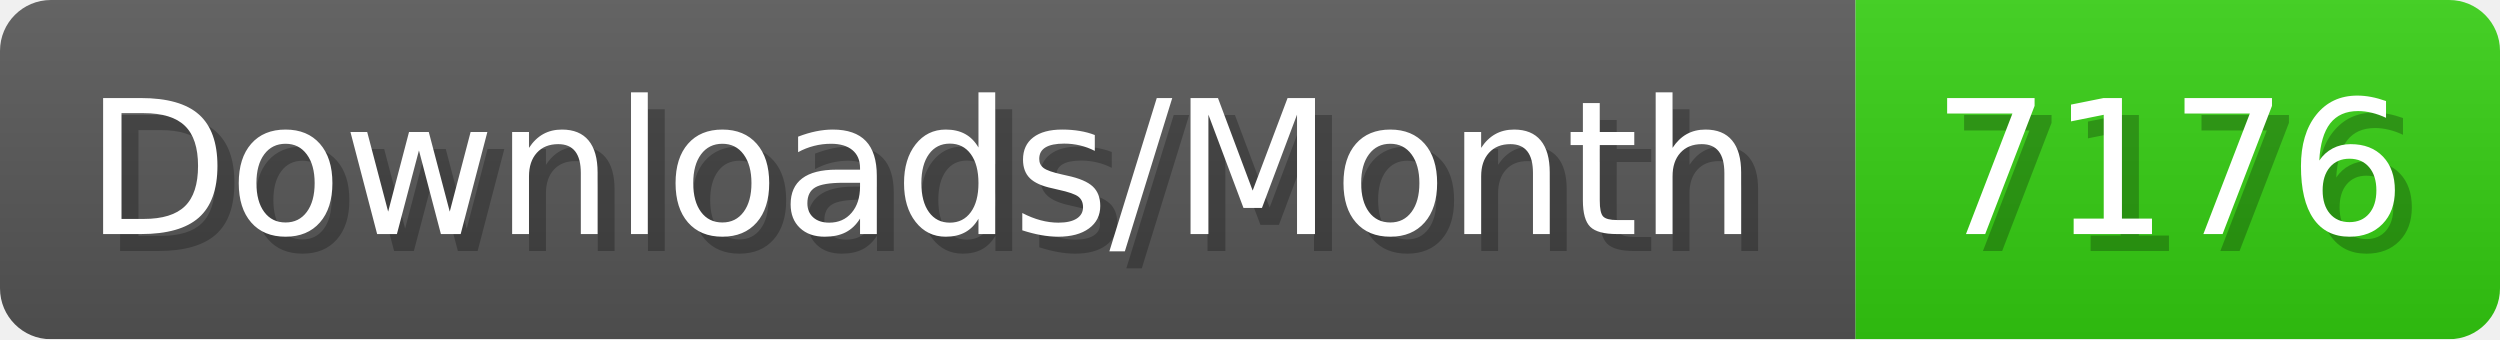
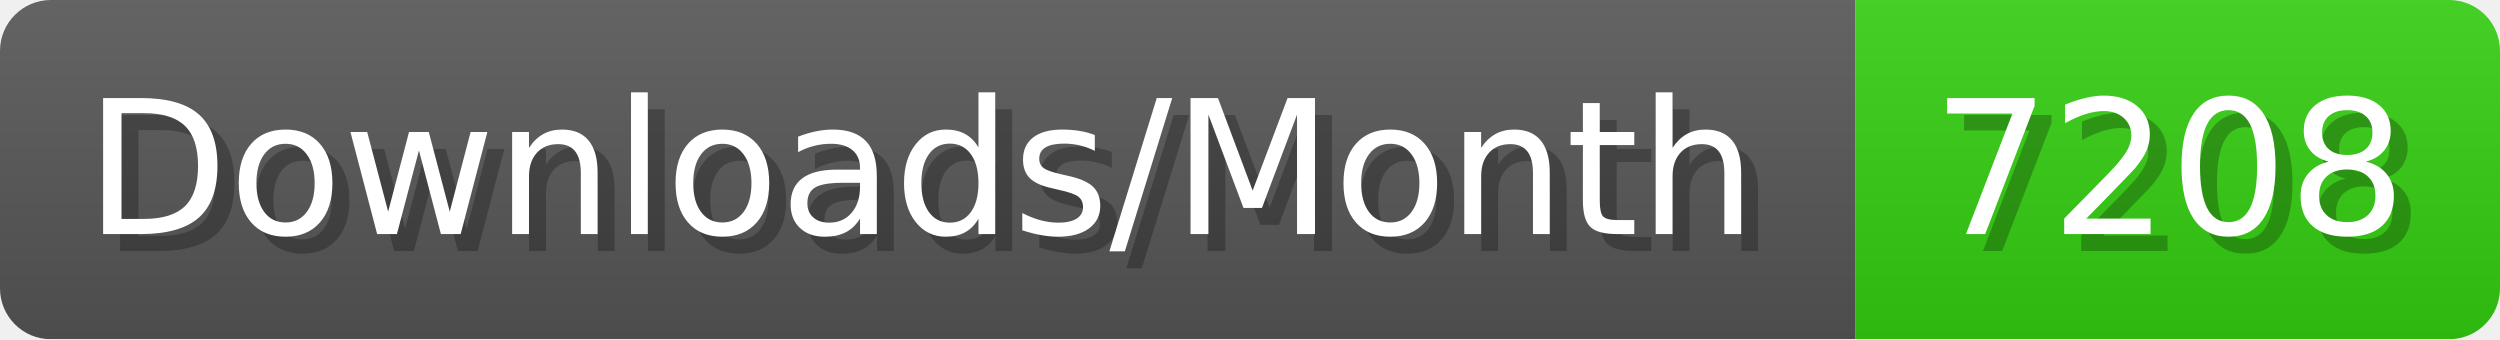
- <svg xmlns="http://www.w3.org/2000/svg" width="147.4" height="20" viewBox="0 0 1474 200" role="img" aria-label="Downloads/Month: 7176">
+ <svg xmlns="http://www.w3.org/2000/svg" width="147.4" height="20" viewBox="0 0 1474 200" role="img" aria-label="Downloads/Month: 7208">
  <linearGradient id="YlXUI" x2="0" y2="100%">
    <stop offset="0" stop-opacity=".1" stop-color="#EEE" />
    <stop offset="1" stop-opacity=".1" />
  </linearGradient>
  <mask id="JHhop">
    <rect width="1474" height="200" rx="30" fill="#FFF" />
  </mask>
  <g mask="url(#JHhop)">
    <rect width="1094" height="200" fill="#555" />
    <rect width="380" height="200" fill="#3C1" x="1094" />
    <rect width="1474" height="200" fill="url(#YlXUI)" />
  </g>
  <g aria-hidden="true" fill="#fff" text-anchor="start" font-family="Verdana,DejaVu Sans,sans-serif" font-size="110">
    <text x="60" y="148" textLength="994" fill="#000" opacity="0.25">Downloads/Month</text>
    <text x="50" y="138" textLength="994">Downloads/Month</text>
-     <text x="1149" y="148" textLength="280" fill="#000" opacity="0.25">7176</text>
-     <text x="1139" y="138" textLength="280">7176</text>
+     <text x="1149" y="148" textLength="280" fill="#000" opacity="0.25">7208</text>
+     <text x="1139" y="138" textLength="280">7208</text>
  </g>
</svg>
